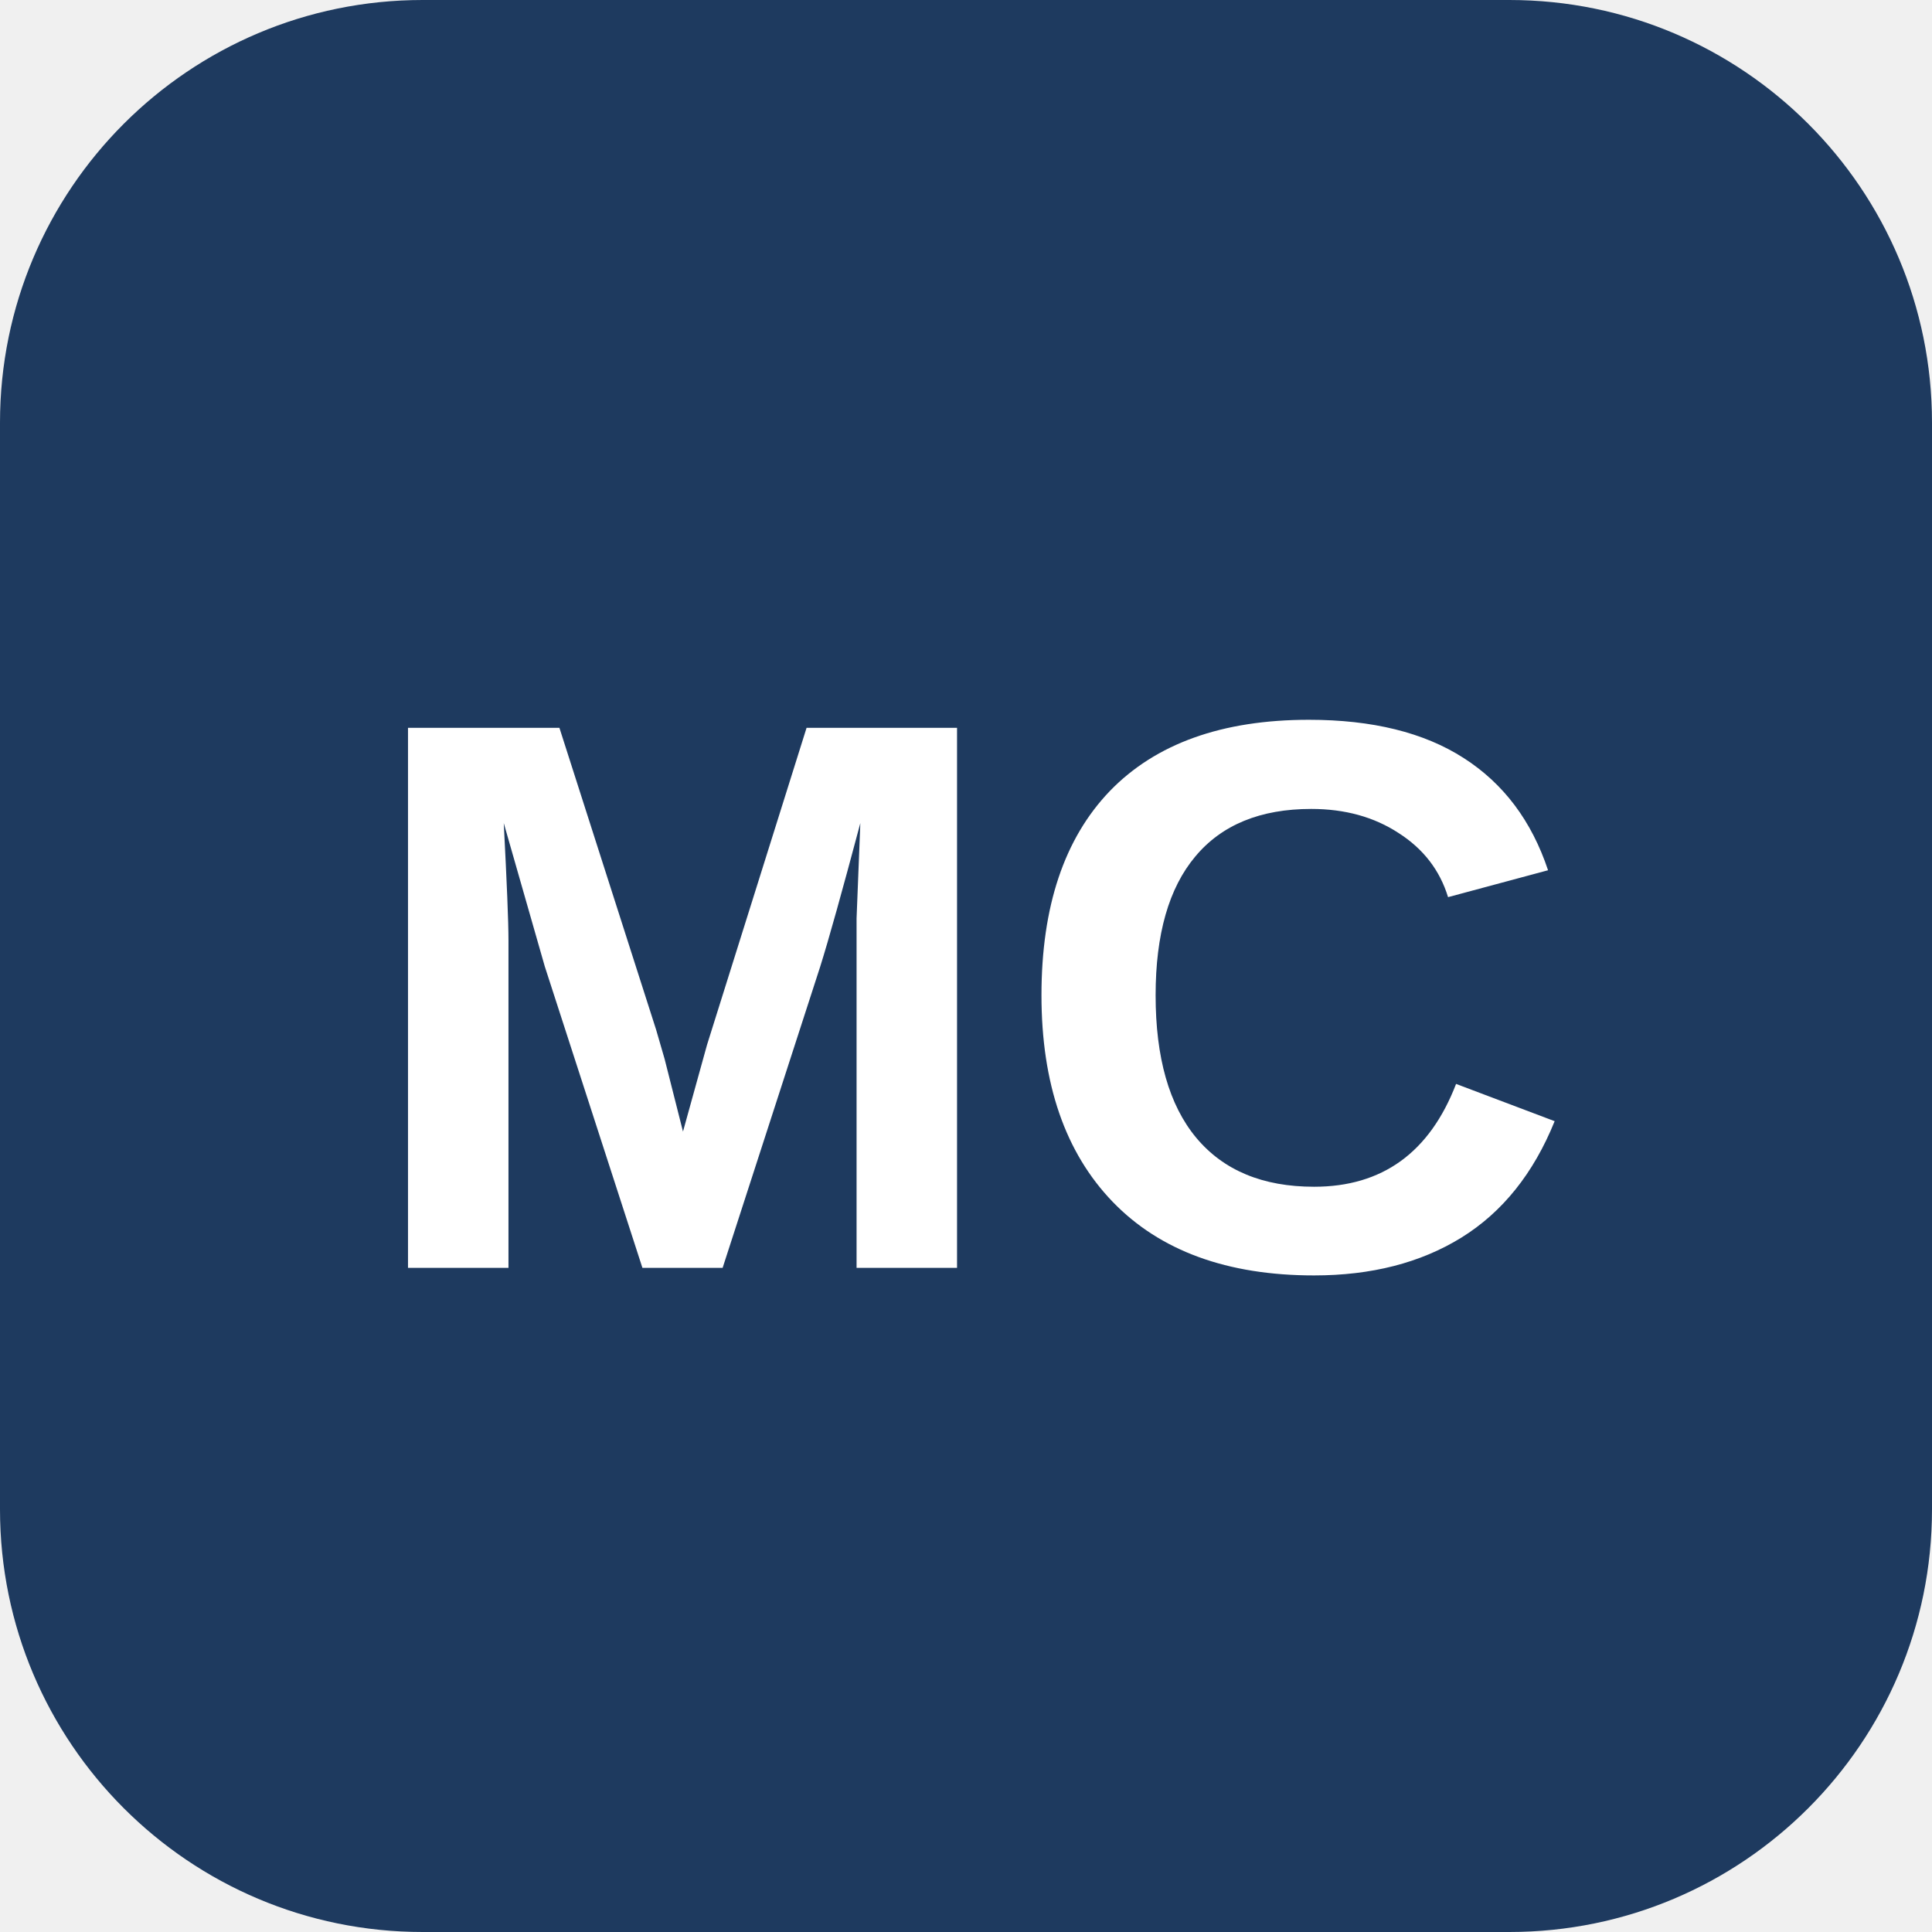
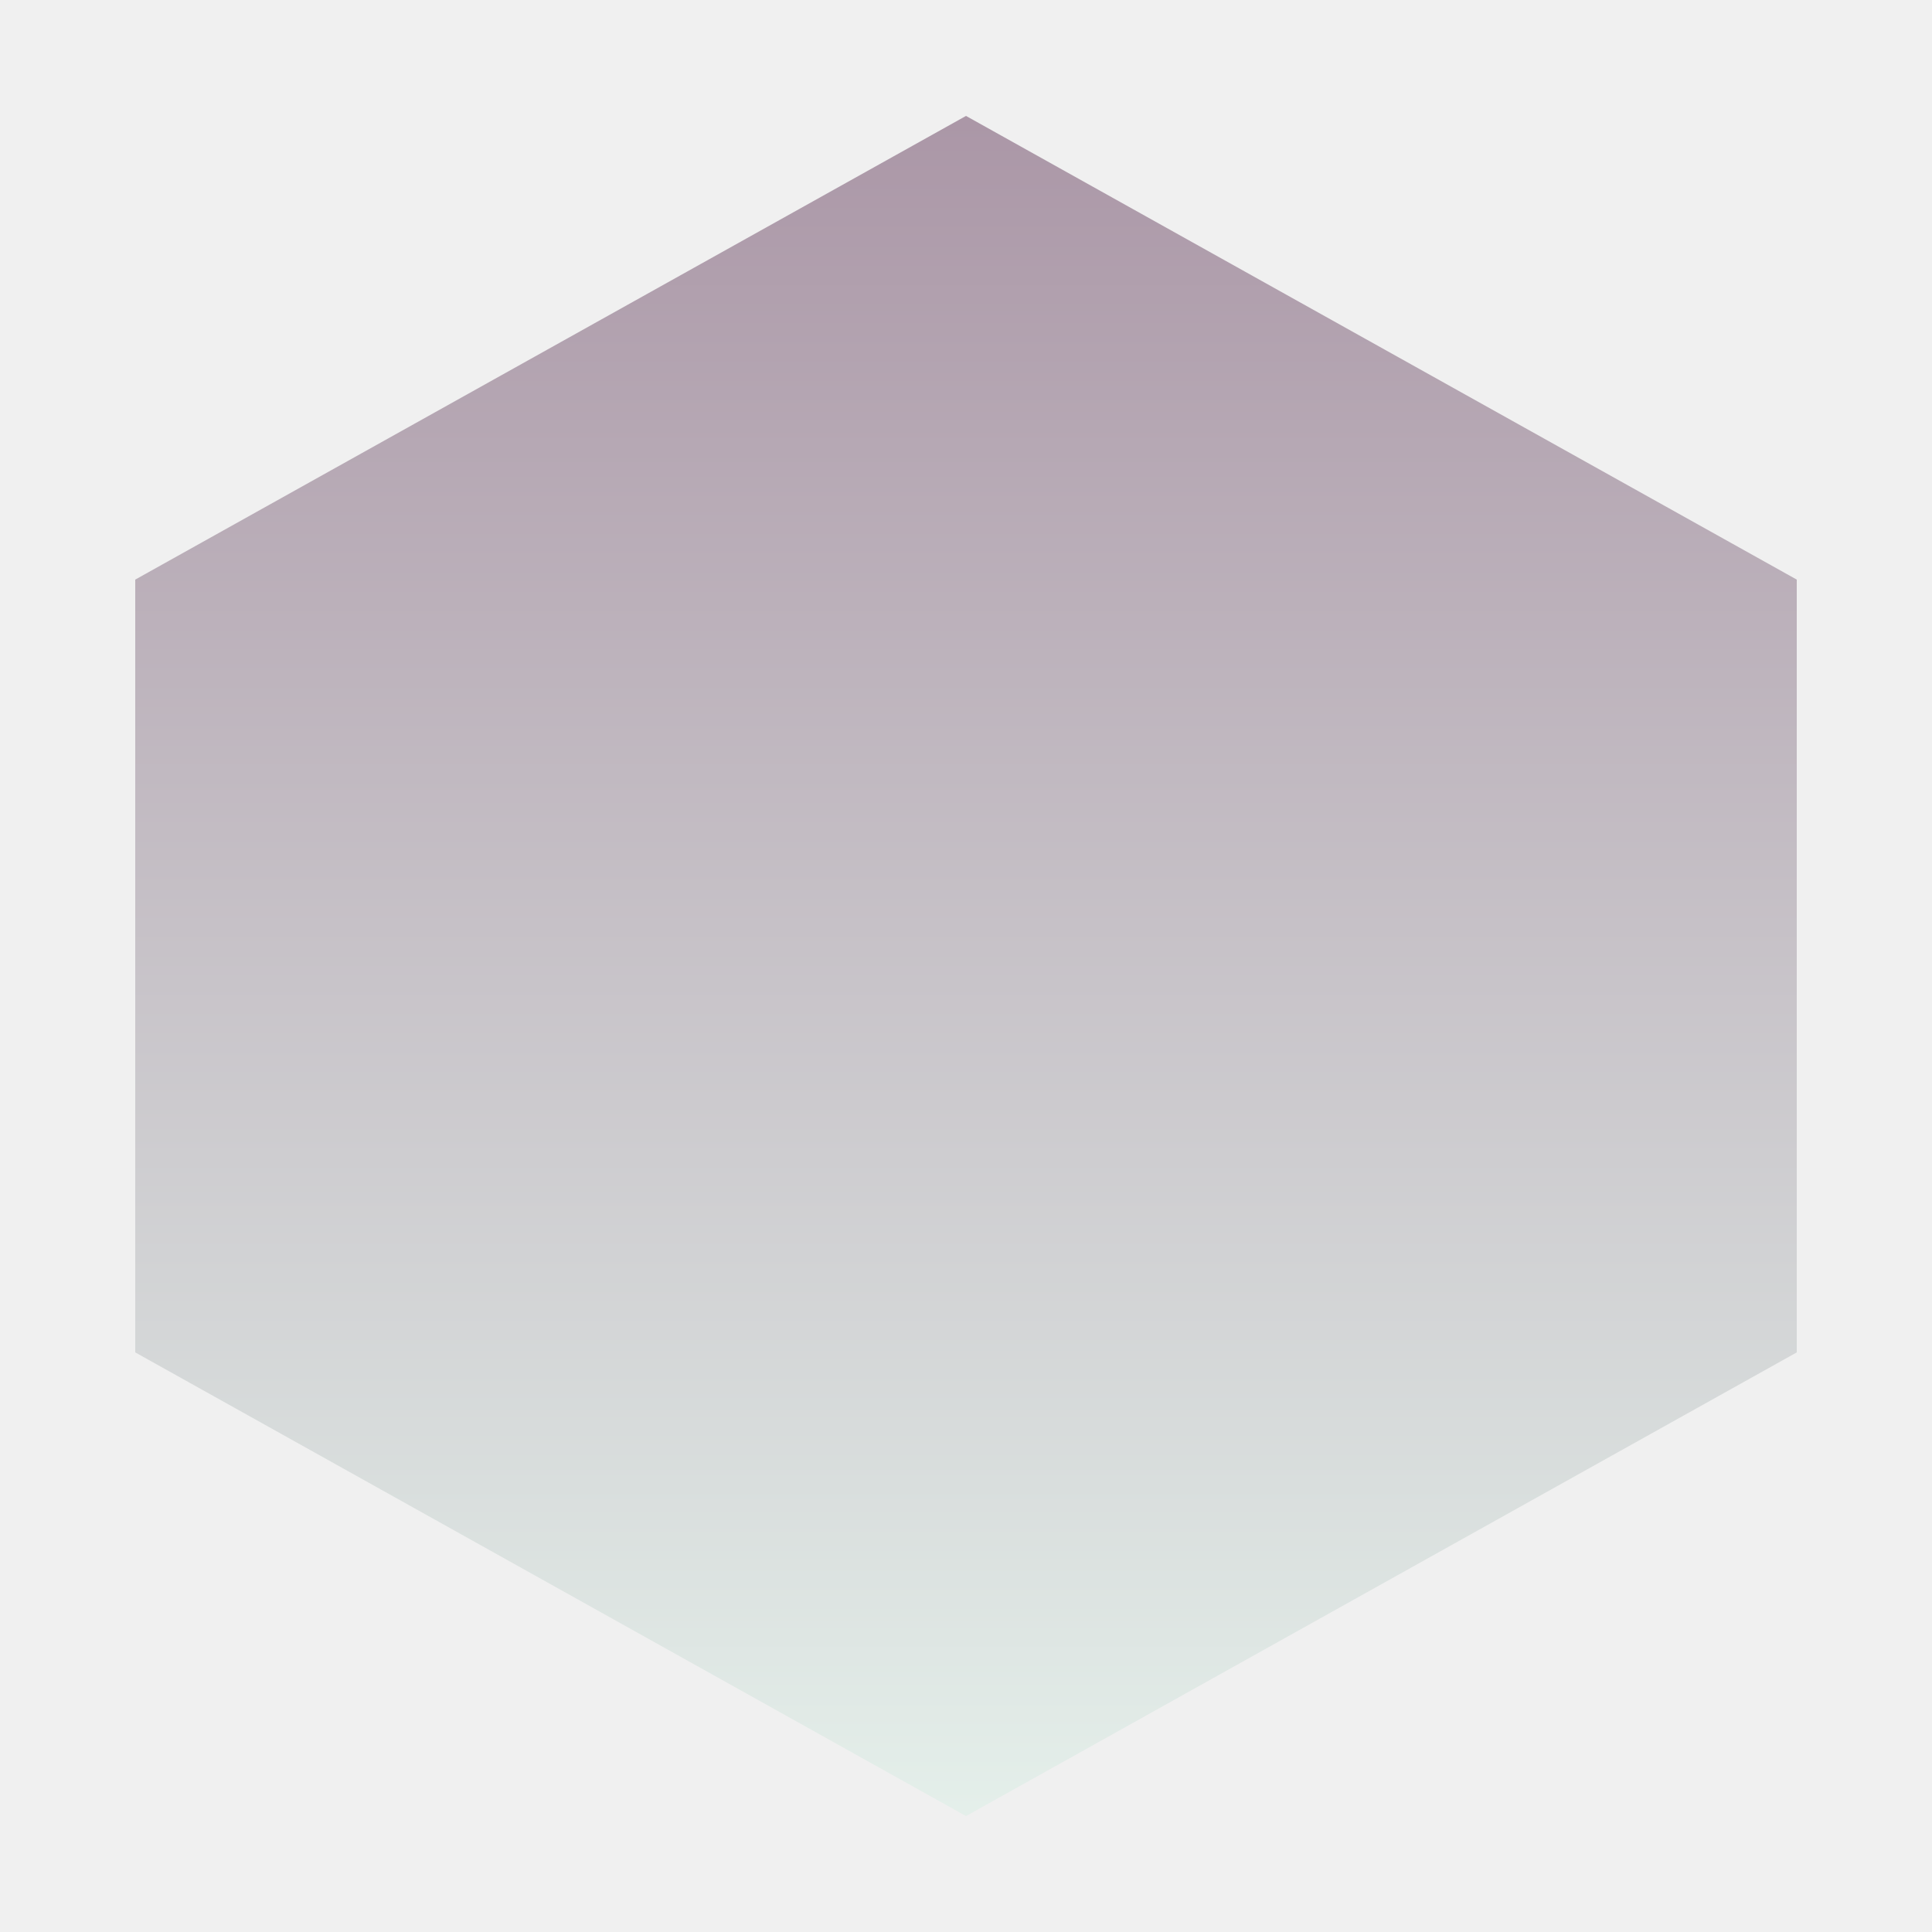
- <svg xmlns="http://www.w3.org/2000/svg" viewBox="0 0 64 64">
-   <rect width="64" height="64" rx="14" fill="#1e3a5f" />
-   <text x="32" y="42" font-family="Arial, Helvetica, sans-serif" font-size="26" font-weight="800" fill="#ffffff" text-anchor="middle">MC</text>
+ <svg xmlns="http://www.w3.org/2000/svg" viewBox="0 0 100 100">
+   <defs>
+     <linearGradient id="g" x1="0%" y1="0%" x2="0%" y2="100%">
+       <stop offset="0%" stop-color="#AB97A7" />
+       <stop offset="100%" stop-color="#E4EFEA" />
+     </linearGradient>
+   </defs>
+   <polygon points="50,6 93,30 93,70 50,94 7,70 7,30" fill="url(#g)" />
</svg>
